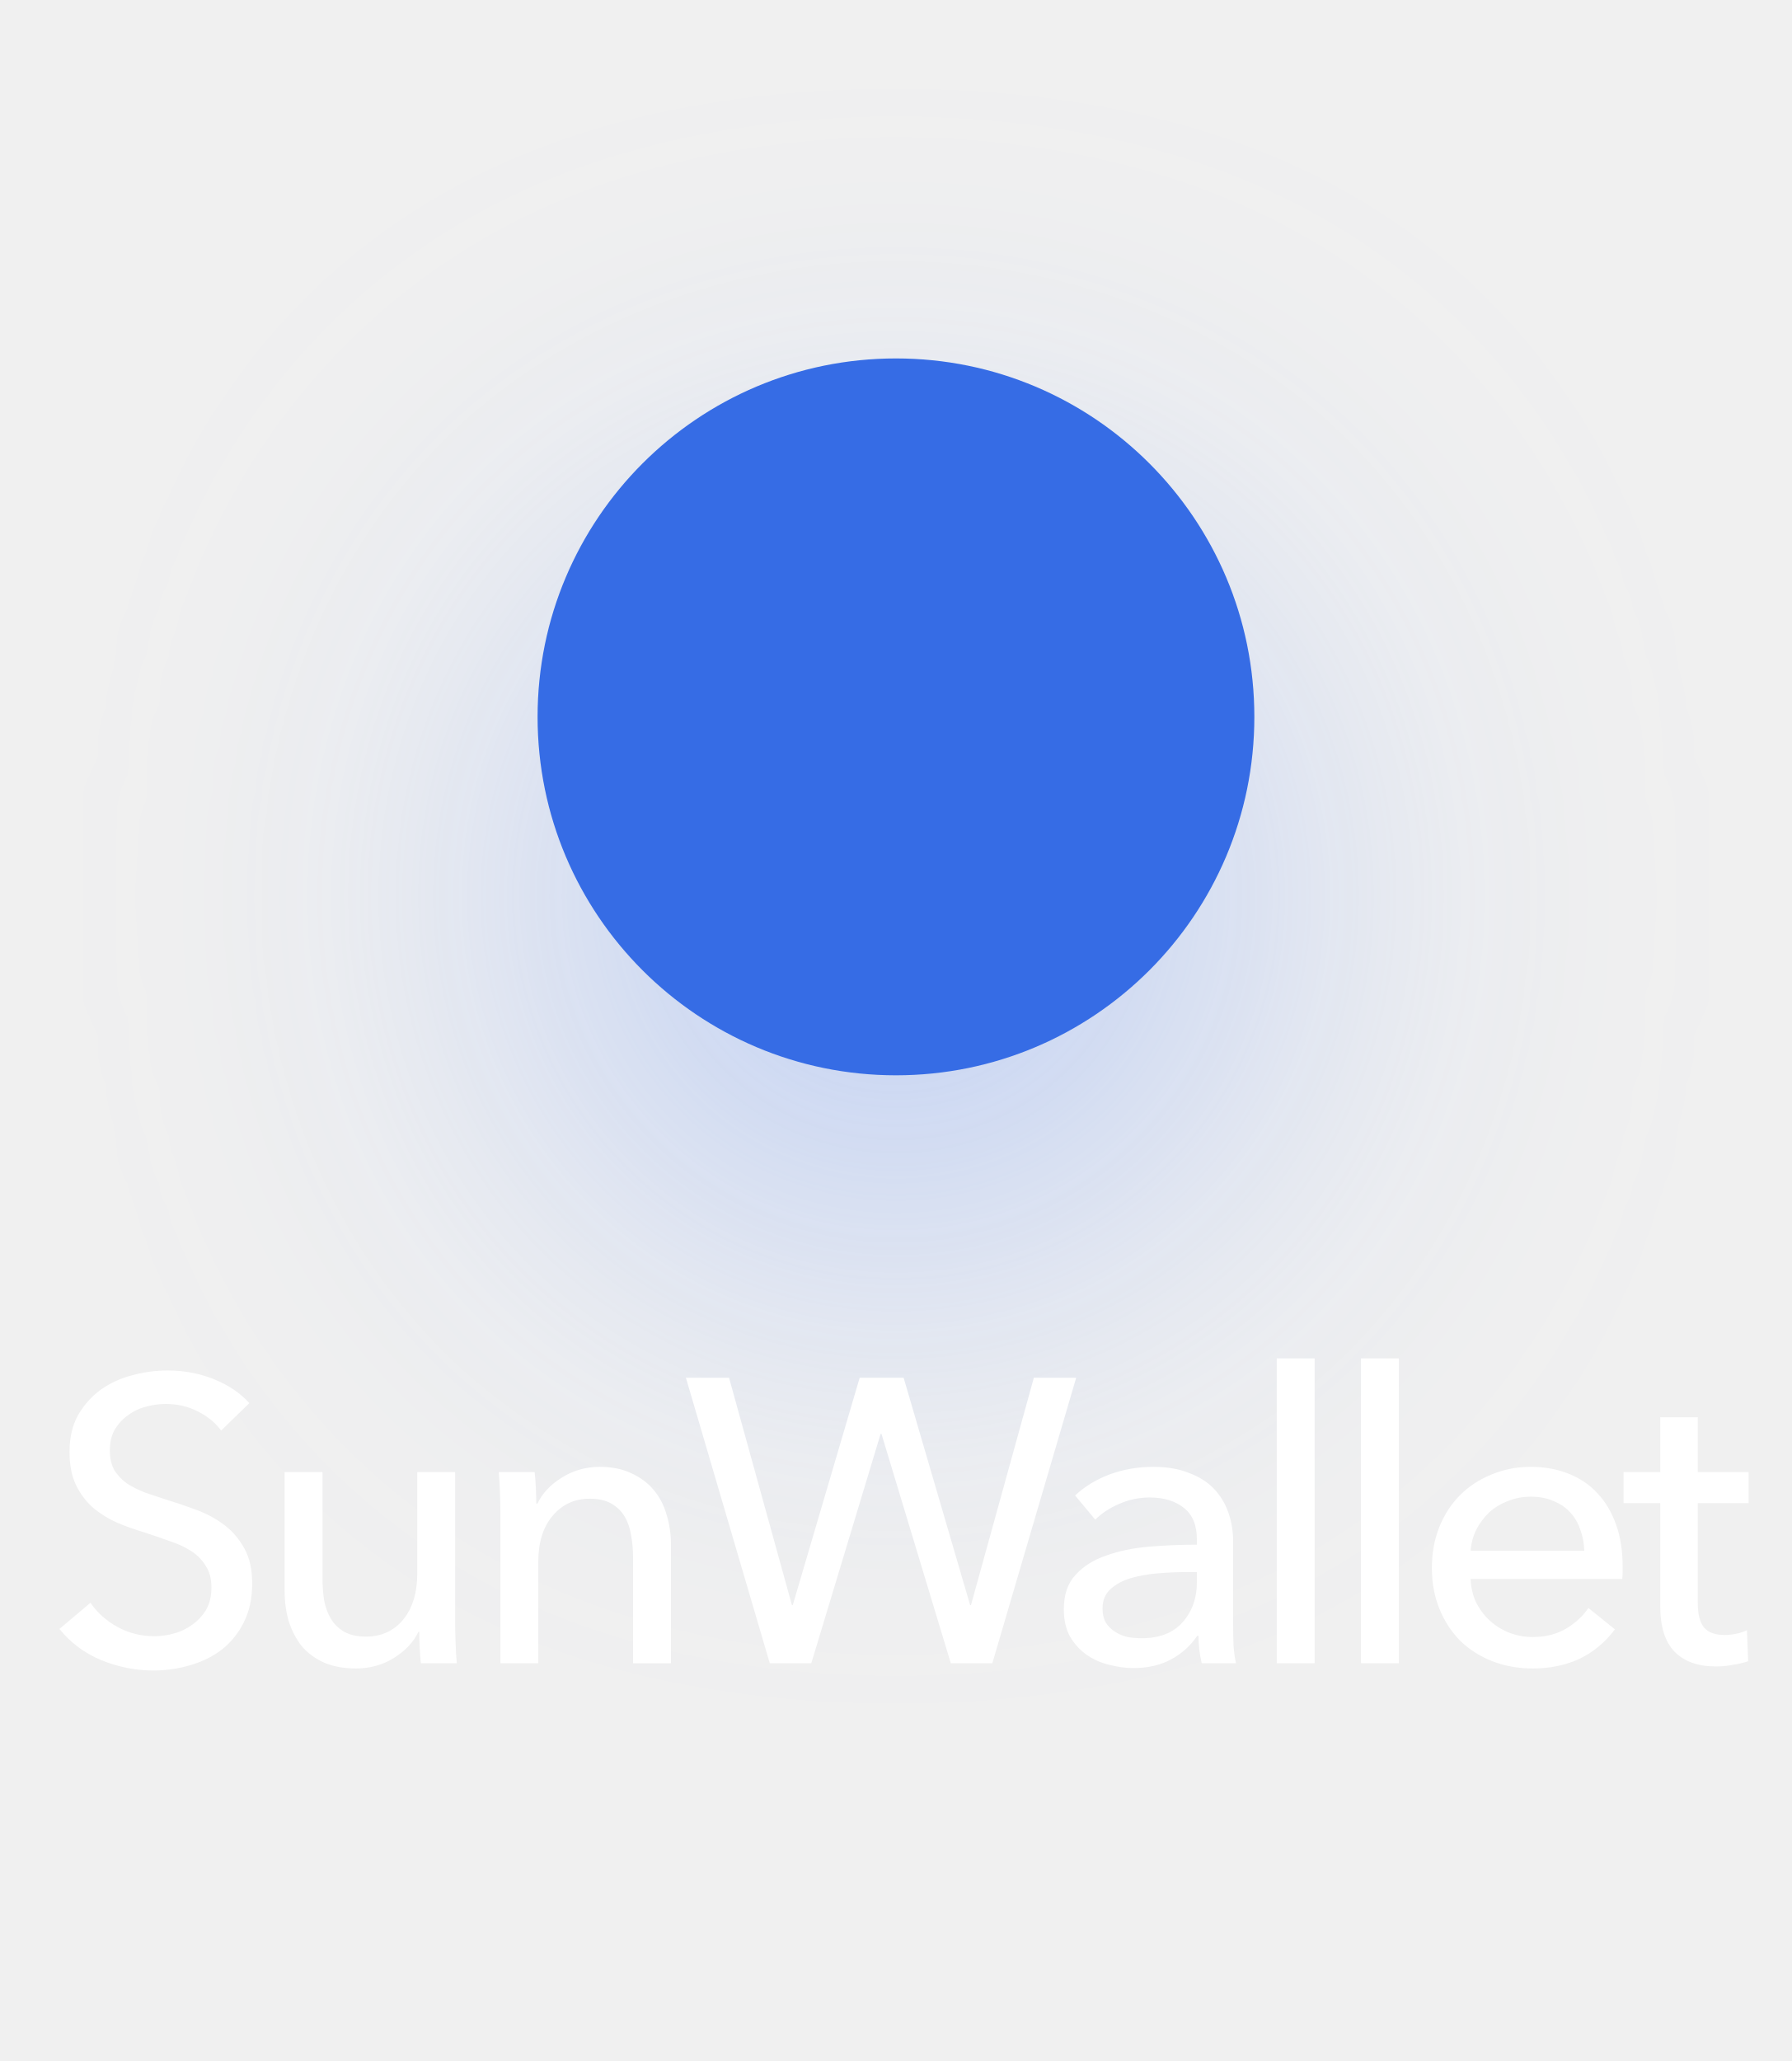
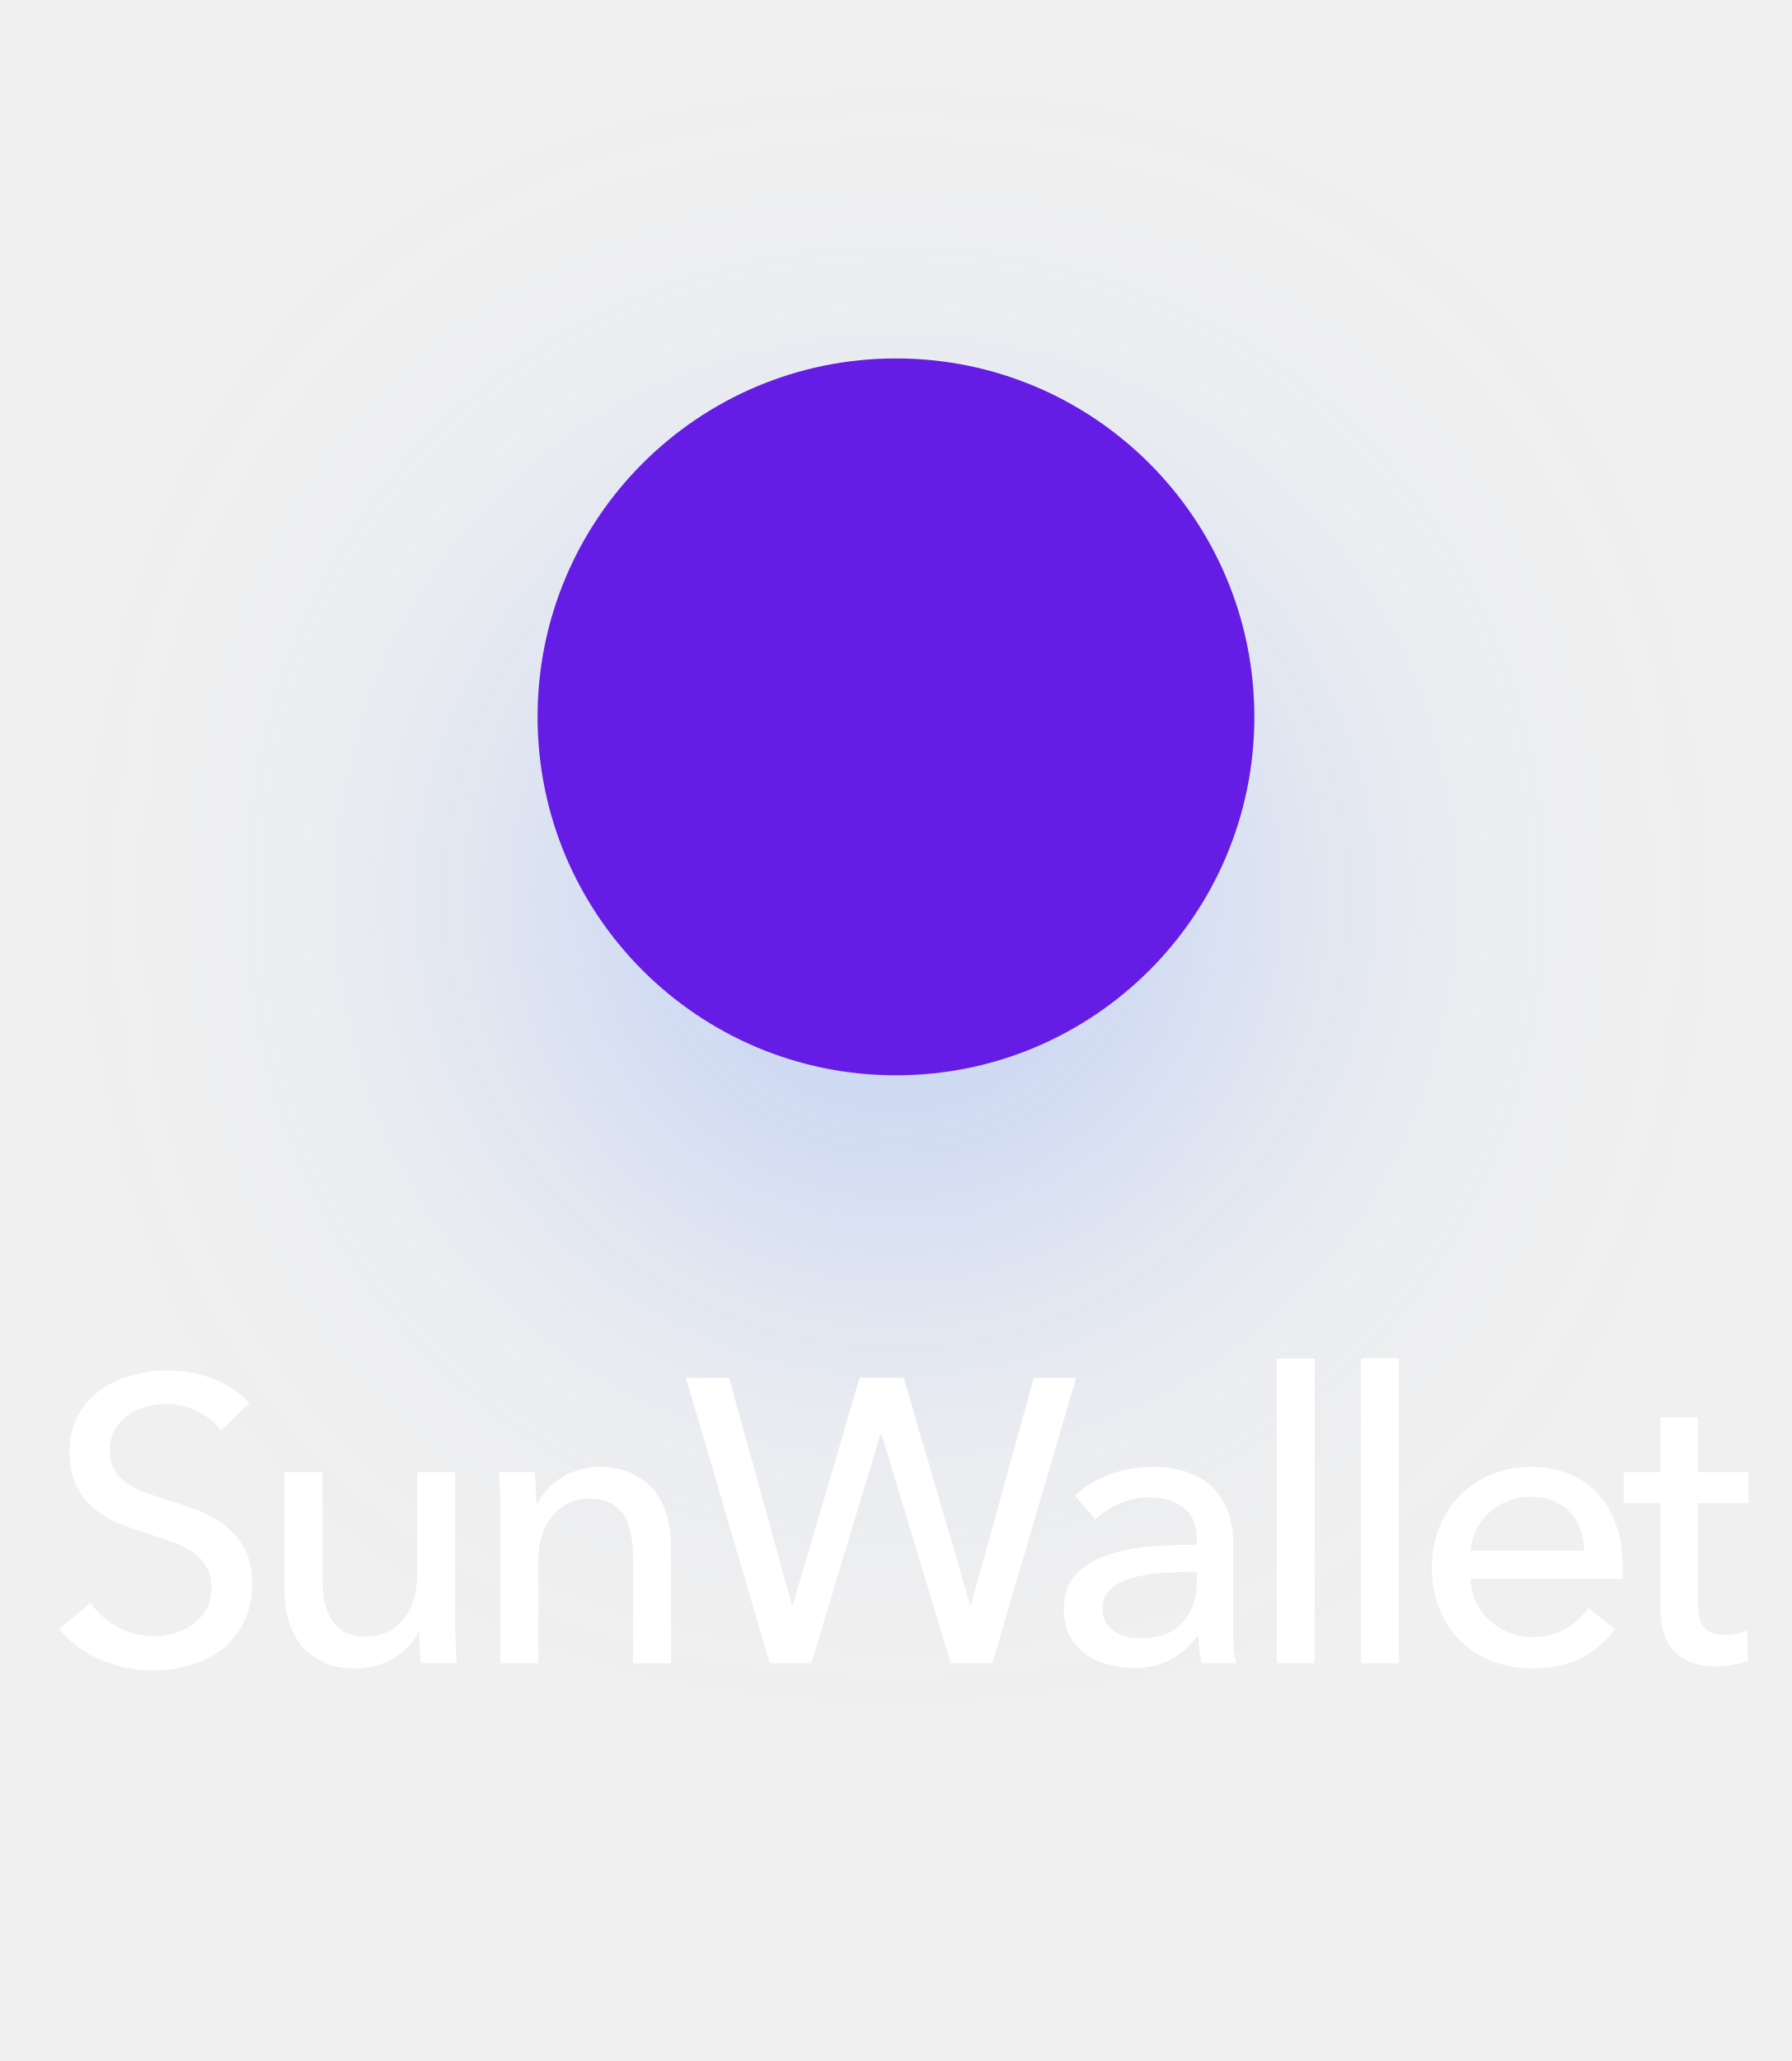
<svg xmlns="http://www.w3.org/2000/svg" width="40" height="46" viewBox="0 0 40 46" fill="none">
  <g filter="url(#filter0_d)">
-     <path d="M28 16C28 20.418 24.418 24 20 24C15.582 24 12 20.418 12 16C12 11.582 15.582 8 20 8C24.418 8 28 11.582 28 16Z" fill="#366CE5" />
+     <path d="M28 16C28 20.418 24.418 24 20 24C15.582 24 12 20.418 12 16C12 11.582 15.582 8 20 8C24.418 8 28 11.582 28 16Z" fill="#651CE4" />
  </g>
  <path d="M4.936 31.929C4.81 31.755 4.639 31.614 4.423 31.506C4.207 31.392 3.964 31.335 3.694 31.335C3.55 31.335 3.403 31.356 3.253 31.398C3.109 31.434 2.977 31.497 2.857 31.587C2.737 31.671 2.638 31.779 2.56 31.911C2.488 32.037 2.452 32.19 2.452 32.37C2.452 32.544 2.485 32.691 2.551 32.811C2.623 32.925 2.716 33.024 2.83 33.108C2.95 33.186 3.088 33.255 3.244 33.315C3.406 33.369 3.577 33.426 3.757 33.486C3.973 33.552 4.192 33.627 4.414 33.711C4.636 33.795 4.837 33.906 5.017 34.044C5.197 34.182 5.344 34.356 5.458 34.566C5.572 34.77 5.629 35.031 5.629 35.349C5.629 35.679 5.566 35.967 5.44 36.213C5.32 36.453 5.158 36.654 4.954 36.816C4.75 36.972 4.513 37.089 4.243 37.167C3.979 37.245 3.706 37.284 3.424 37.284C3.022 37.284 2.632 37.206 2.254 37.05C1.882 36.894 1.573 36.663 1.327 36.357L2.02 35.772C2.17 35.994 2.371 36.174 2.623 36.312C2.875 36.45 3.148 36.519 3.442 36.519C3.592 36.519 3.742 36.498 3.892 36.456C4.042 36.414 4.177 36.348 4.297 36.258C4.423 36.168 4.525 36.057 4.603 35.925C4.681 35.787 4.72 35.622 4.72 35.43C4.72 35.238 4.678 35.079 4.594 34.953C4.516 34.821 4.408 34.71 4.27 34.62C4.132 34.53 3.97 34.455 3.784 34.395C3.604 34.329 3.412 34.263 3.208 34.197C3.004 34.137 2.803 34.065 2.605 33.981C2.407 33.891 2.23 33.78 2.074 33.648C1.918 33.51 1.792 33.342 1.696 33.144C1.6 32.946 1.552 32.7 1.552 32.406C1.552 32.088 1.615 31.815 1.741 31.587C1.873 31.359 2.041 31.17 2.245 31.02C2.455 30.87 2.689 30.762 2.947 30.696C3.211 30.624 3.475 30.588 3.739 30.588C4.111 30.588 4.459 30.654 4.783 30.786C5.107 30.918 5.368 31.095 5.566 31.317L4.936 31.929ZM9.395 37.122C9.383 37.014 9.374 36.894 9.368 36.762C9.362 36.624 9.359 36.51 9.359 36.42H9.341C9.233 36.648 9.05 36.843 8.792 37.005C8.54 37.161 8.258 37.239 7.946 37.239C7.67 37.239 7.43 37.194 7.226 37.104C7.028 37.014 6.863 36.891 6.731 36.735C6.605 36.573 6.509 36.387 6.443 36.177C6.383 35.967 6.353 35.742 6.353 35.502V32.856H7.199V35.214C7.199 35.388 7.211 35.556 7.235 35.718C7.265 35.874 7.316 36.012 7.388 36.132C7.46 36.252 7.559 36.348 7.685 36.42C7.811 36.492 7.973 36.528 8.171 36.528C8.513 36.528 8.789 36.402 8.999 36.15C9.209 35.892 9.314 35.55 9.314 35.124V32.856H10.16V36.204C10.16 36.318 10.163 36.465 10.169 36.645C10.175 36.825 10.184 36.984 10.196 37.122H9.395ZM11.935 32.856C11.947 32.964 11.956 33.087 11.962 33.225C11.968 33.357 11.971 33.468 11.971 33.558H11.998C12.052 33.444 12.124 33.339 12.214 33.243C12.31 33.141 12.418 33.054 12.538 32.982C12.658 32.904 12.79 32.844 12.934 32.802C13.078 32.76 13.228 32.739 13.384 32.739C13.66 32.739 13.897 32.787 14.095 32.883C14.293 32.973 14.458 33.096 14.59 33.252C14.722 33.408 14.818 33.591 14.878 33.801C14.944 34.011 14.977 34.236 14.977 34.476V37.122H14.131V34.755C14.131 34.581 14.116 34.416 14.086 34.26C14.062 34.104 14.014 33.966 13.942 33.846C13.87 33.726 13.771 33.63 13.645 33.558C13.519 33.486 13.357 33.45 13.159 33.45C12.823 33.45 12.547 33.579 12.331 33.837C12.121 34.089 12.016 34.428 12.016 34.854V37.122H11.17V33.774C11.17 33.66 11.167 33.513 11.161 33.333C11.155 33.153 11.146 32.994 11.134 32.856H11.935ZM17.678 35.826H17.696L19.19 30.75H20.171L21.656 35.826H21.674L23.078 30.75H24.023L22.151 37.122H21.224L19.676 32.001H19.658L18.11 37.122H17.183L15.311 30.75H16.274L17.678 35.826ZM26.717 34.359C26.717 34.041 26.621 33.807 26.429 33.657C26.237 33.501 25.982 33.423 25.664 33.423C25.424 33.423 25.196 33.471 24.98 33.567C24.77 33.657 24.593 33.774 24.449 33.918L23.999 33.378C24.209 33.18 24.464 33.024 24.764 32.91C25.07 32.796 25.397 32.739 25.745 32.739C26.051 32.739 26.315 32.784 26.537 32.874C26.765 32.958 26.951 33.075 27.095 33.225C27.239 33.375 27.347 33.552 27.419 33.756C27.491 33.96 27.527 34.179 27.527 34.413V36.276C27.527 36.42 27.53 36.573 27.536 36.735C27.548 36.891 27.566 37.02 27.59 37.122H26.825C26.777 36.918 26.753 36.714 26.753 36.51H26.726C26.57 36.738 26.372 36.915 26.132 37.041C25.898 37.167 25.619 37.23 25.295 37.23C25.127 37.23 24.95 37.206 24.764 37.158C24.584 37.116 24.419 37.044 24.269 36.942C24.119 36.84 23.993 36.705 23.891 36.537C23.795 36.369 23.747 36.162 23.747 35.916C23.747 35.592 23.834 35.337 24.008 35.151C24.182 34.959 24.41 34.815 24.692 34.719C24.974 34.617 25.292 34.551 25.646 34.521C26 34.491 26.357 34.476 26.717 34.476V34.359ZM26.51 35.088C26.3 35.088 26.081 35.097 25.853 35.115C25.631 35.133 25.427 35.169 25.241 35.223C25.061 35.277 24.911 35.358 24.791 35.466C24.671 35.574 24.611 35.718 24.611 35.898C24.611 36.024 24.635 36.129 24.683 36.213C24.737 36.297 24.806 36.366 24.89 36.42C24.974 36.474 25.067 36.513 25.169 36.537C25.271 36.555 25.376 36.564 25.484 36.564C25.88 36.564 26.183 36.447 26.393 36.213C26.609 35.973 26.717 35.673 26.717 35.313V35.088H26.51ZM29.346 37.122H28.5V30.318H29.346V37.122ZM31.226 37.122H30.38V30.318H31.226V37.122ZM35.365 34.611C35.359 34.443 35.33 34.287 35.276 34.143C35.227 33.993 35.153 33.864 35.05 33.756C34.955 33.648 34.831 33.564 34.681 33.504C34.538 33.438 34.367 33.405 34.169 33.405C33.989 33.405 33.818 33.438 33.656 33.504C33.499 33.564 33.361 33.648 33.242 33.756C33.127 33.864 33.032 33.993 32.953 34.143C32.882 34.287 32.84 34.443 32.828 34.611H35.365ZM36.221 34.953C36.221 35.001 36.221 35.049 36.221 35.097C36.221 35.145 36.218 35.193 36.212 35.241H32.828C32.834 35.421 32.873 35.592 32.944 35.754C33.023 35.91 33.124 36.048 33.251 36.168C33.377 36.282 33.52 36.372 33.682 36.438C33.85 36.504 34.028 36.537 34.214 36.537C34.502 36.537 34.751 36.474 34.961 36.348C35.17 36.222 35.336 36.069 35.456 35.889L36.05 36.366C35.822 36.666 35.551 36.888 35.239 37.032C34.934 37.17 34.592 37.239 34.214 37.239C33.889 37.239 33.59 37.185 33.313 37.077C33.038 36.969 32.8 36.819 32.602 36.627C32.404 36.429 32.248 36.192 32.135 35.916C32.02 35.64 31.963 35.334 31.963 34.998C31.963 34.668 32.017 34.365 32.126 34.089C32.239 33.807 32.395 33.567 32.593 33.369C32.791 33.171 33.026 33.018 33.295 32.91C33.566 32.796 33.856 32.739 34.169 32.739C34.48 32.739 34.763 32.79 35.014 32.892C35.273 32.994 35.489 33.141 35.663 33.333C35.843 33.525 35.98 33.759 36.077 34.035C36.172 34.305 36.221 34.611 36.221 34.953ZM39.032 33.549H37.898V35.772C37.898 36.03 37.946 36.216 38.042 36.33C38.138 36.438 38.291 36.492 38.501 36.492C38.579 36.492 38.663 36.483 38.753 36.465C38.843 36.447 38.924 36.42 38.996 36.384L39.023 37.077C38.921 37.113 38.807 37.14 38.681 37.158C38.561 37.182 38.435 37.194 38.303 37.194C37.901 37.194 37.592 37.083 37.376 36.861C37.166 36.639 37.061 36.306 37.061 35.862V33.549H36.242V32.856H37.061V31.632H37.898V32.856H39.032V33.549Z" fill="white" />
  <defs>
    <filter id="filter0_d" x="0" y="0" width="40" height="40" filterUnits="userSpaceOnUse" color-interpolation-filters="sRGB">
      <feFlood flood-opacity="0" result="BackgroundImageFix" />
      <feColorMatrix in="SourceAlpha" type="matrix" values="0 0 0 0 0 0 0 0 0 0 0 0 0 0 0 0 0 0 127 0" />
      <feOffset dy="4" />
      <feGaussianBlur stdDeviation="6" />
      <feColorMatrix type="matrix" values="0 0 0 0 0.432 0 0 0 0 0.601 0 0 0 0 0.979 0 0 0 0.41 0" />
      <feBlend mode="normal" in2="BackgroundImageFix" result="effect1_dropShadow" />
      <feBlend mode="normal" in="SourceGraphic" in2="effect1_dropShadow" result="shape" />
    </filter>
  </defs>
</svg>
